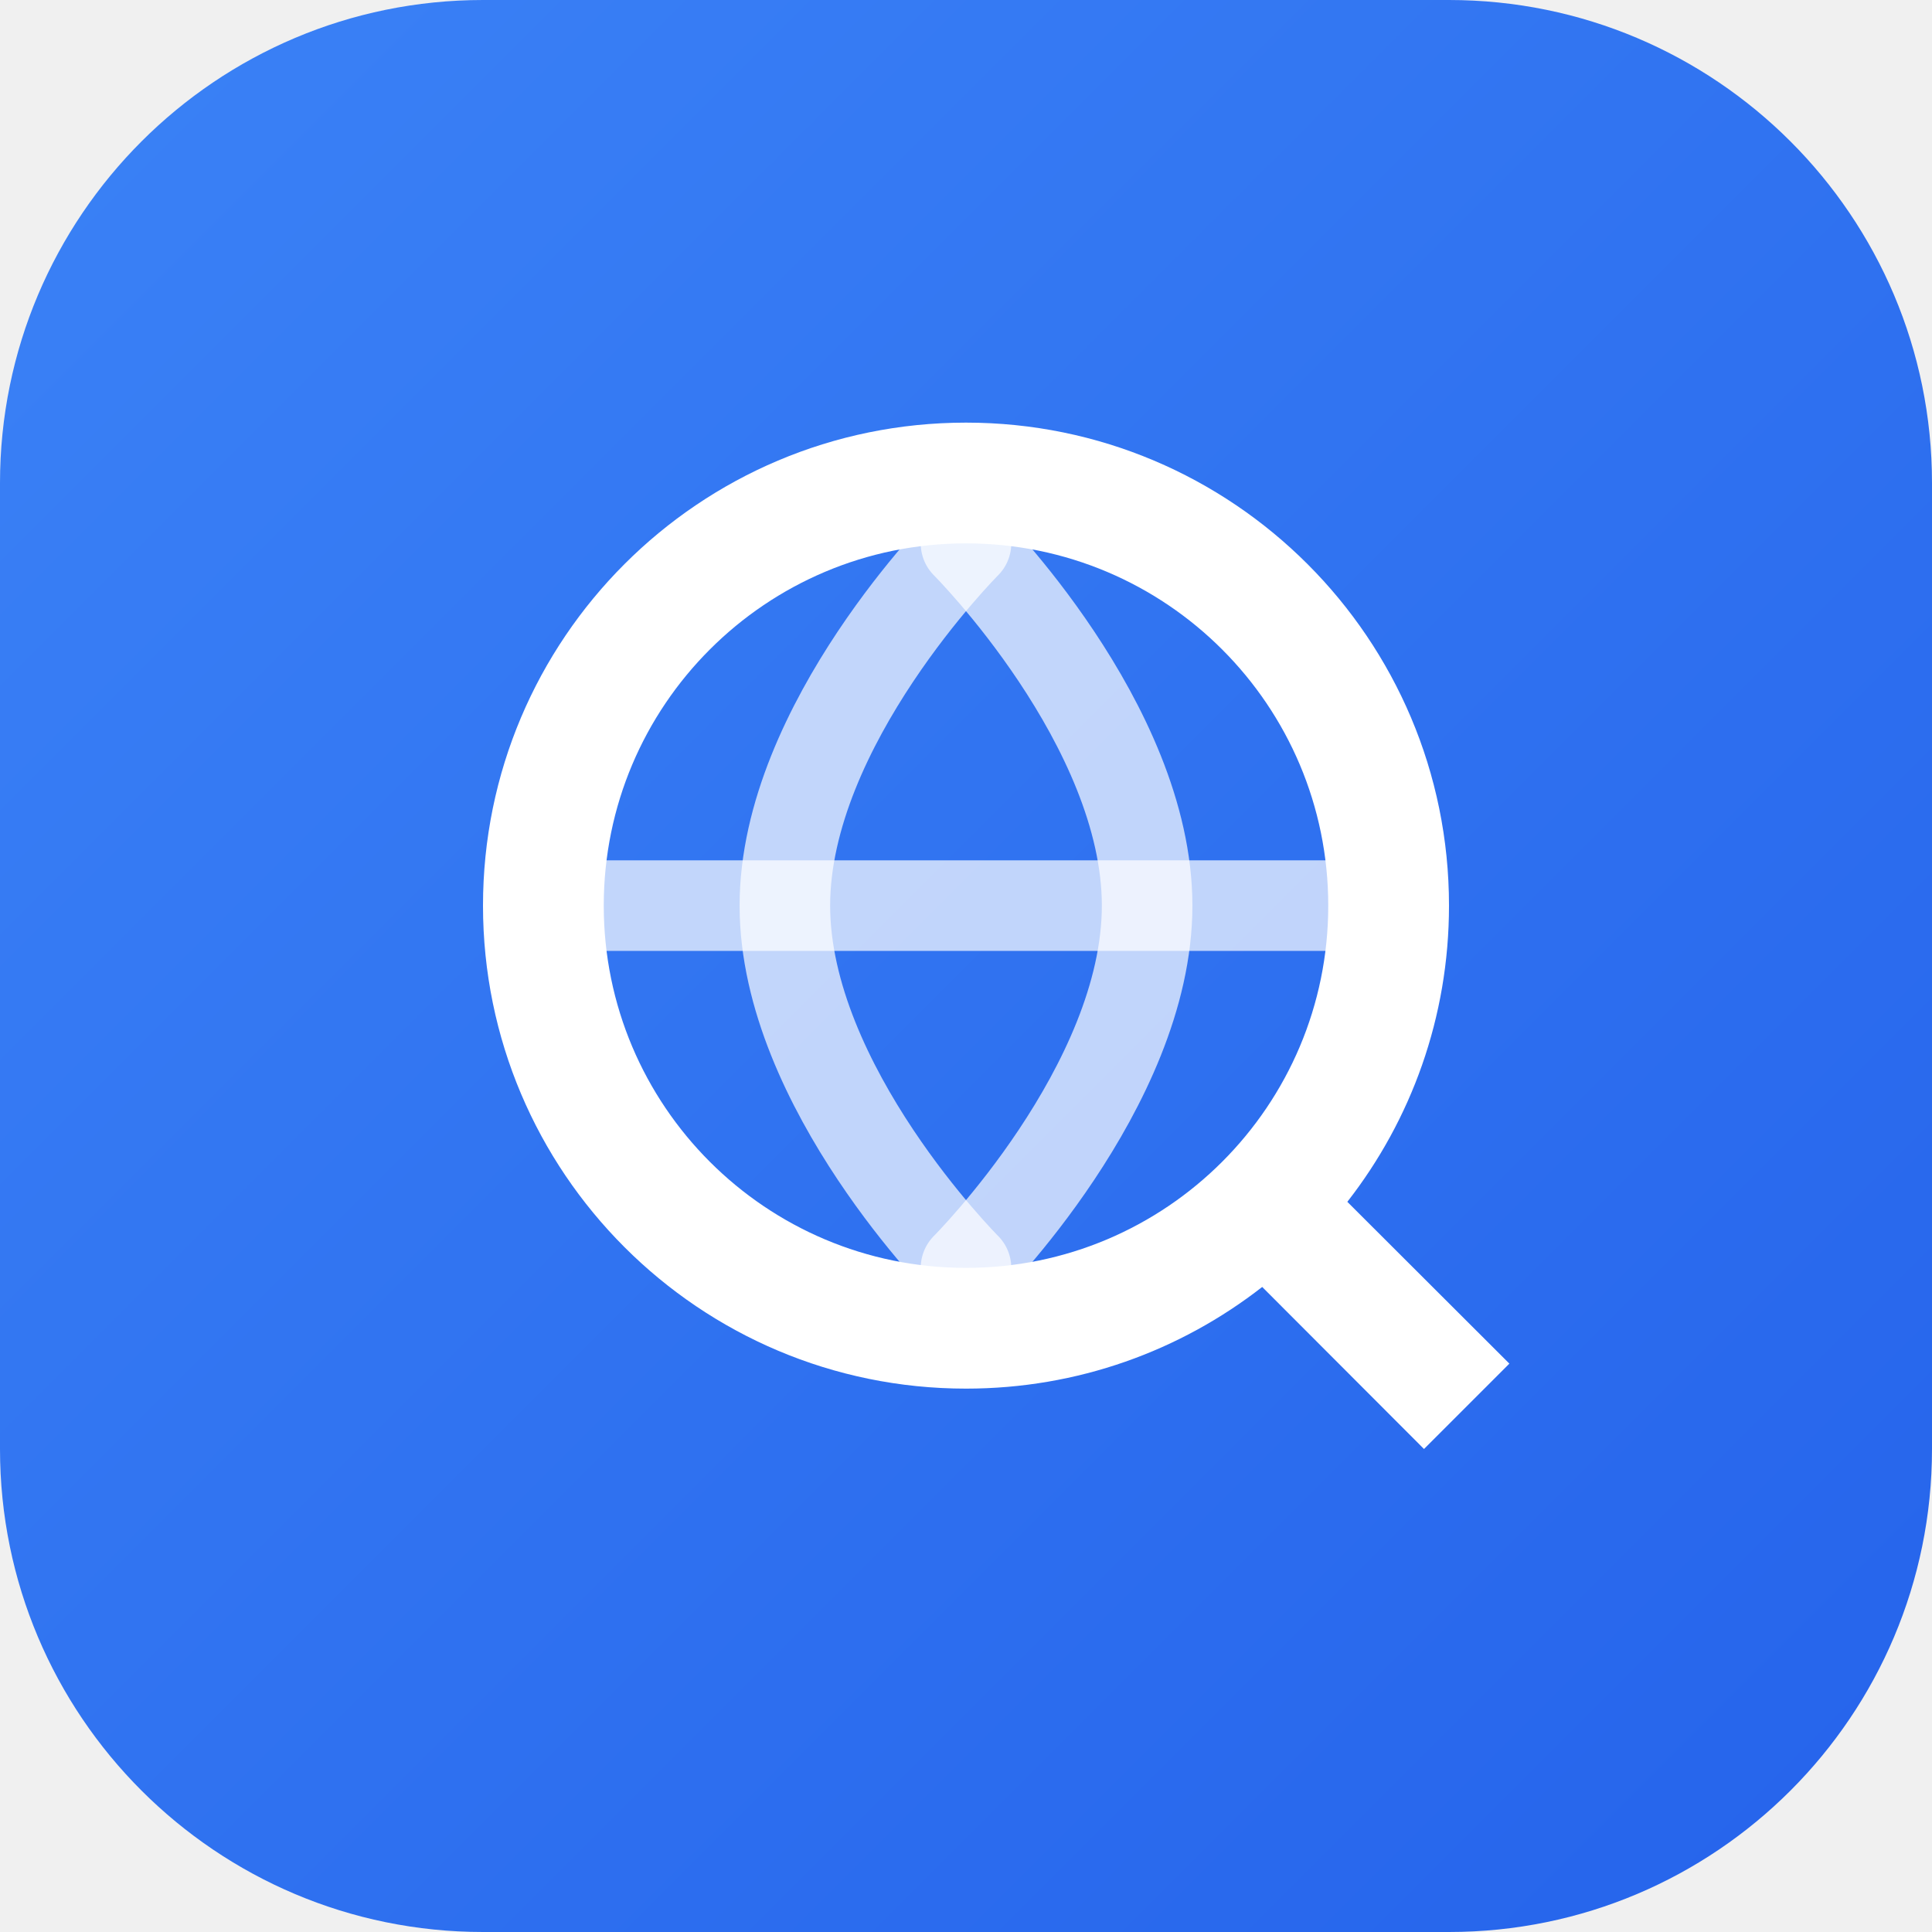
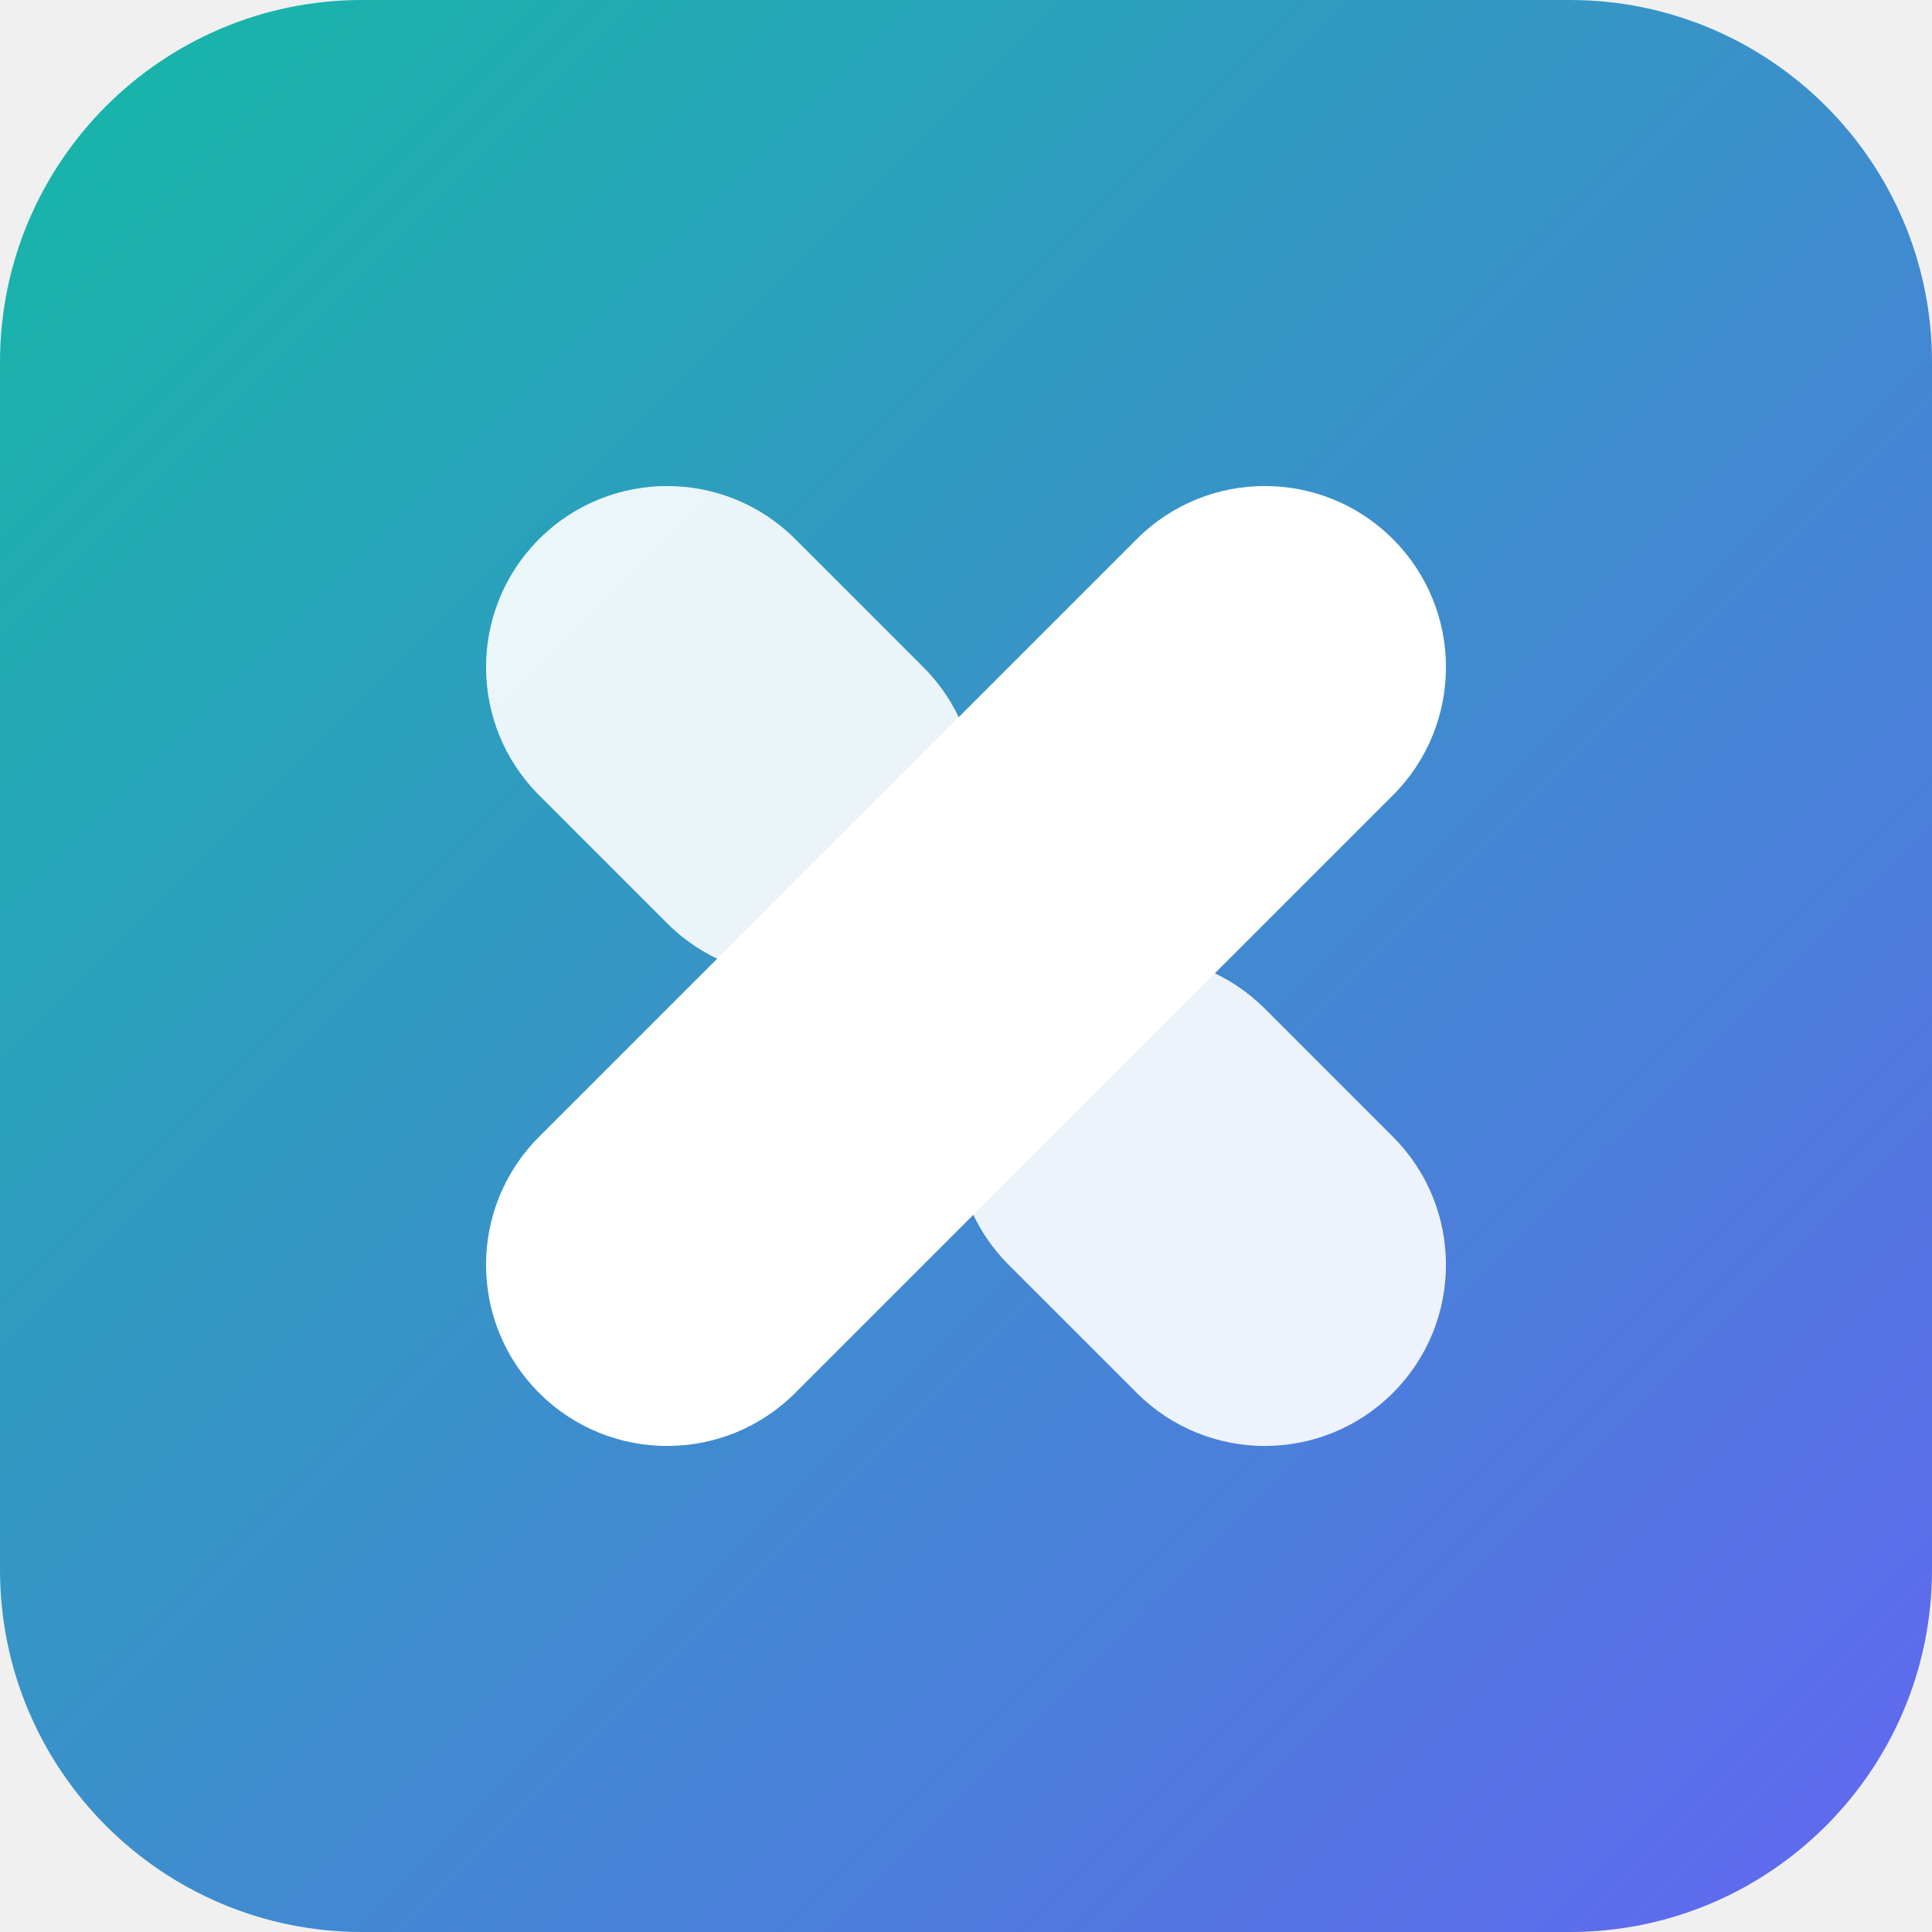
- <svg xmlns="http://www.w3.org/2000/svg" width="32" height="32" viewBox="0 0 32 32" fill="none">
-   <rect width="32" height="32" rx="8" fill="url(#qlj-logo-gradient)" />
-   <path d="M16 7C11.582 7 8 10.582 8 15C8 19.418 11.582 23 16 23C17.849 23 19.551 22.373 20.906 21.316L23.586 24L25 22.586L22.316 19.906C23.373 18.551 24 16.849 24 15C24 10.582 20.418 7 16 7ZM16 21C12.686 21 10 18.314 10 15C10 11.686 12.686 9 16 9C19.314 9 22 11.686 22 15C22 18.314 19.314 21 16 21Z" fill="white" />
-   <path d="M16 9C16 9 19 12 19 15C19 18 16 21 16 21" stroke="white" stroke-width="1.5" stroke-linecap="round" stroke-opacity="0.7" />
-   <path d="M16 9C16 9 13 12 13 15C13 18 16 21 16 21" stroke="white" stroke-width="1.5" stroke-linecap="round" stroke-opacity="0.7" />
-   <path d="M10 15H22" stroke="white" stroke-width="1.5" stroke-linecap="round" stroke-opacity="0.7" />
+ <svg xmlns="http://www.w3.org/2000/svg" viewBox="0 0 32 32" fill="none">
  <defs>
-     <linearGradient id="qlj-logo-gradient" x1="0" y1="0" x2="32" y2="32" gradientUnits="userSpaceOnUse">
-       <stop stop-color="#3B82F6" />
-       <stop offset="1" stop-color="#2563EB" />
+     <linearGradient id="tw-icon-gradient" x1="0" y1="0" x2="32" y2="32" gradientUnits="userSpaceOnUse">
+       <stop stop-color="#14b8a6" />
+       <stop offset="1" stop-color="#6366f1" />
    </linearGradient>
  </defs>
+   <rect width="32" height="32" rx="6" fill="url(#tw-icon-gradient)" />
+   <rect x="13" y="6" width="6" height="9" rx="3" fill="white" opacity="0.9" transform="rotate(-45 16 16)" />
+   <rect x="13" y="17" width="6" height="9" rx="3" fill="white" opacity="0.9" transform="rotate(-45 16 16)" />
+   <rect x="13" y="6" width="6" height="20" rx="3" fill="white" transform="rotate(45 16 16)" />
</svg>
